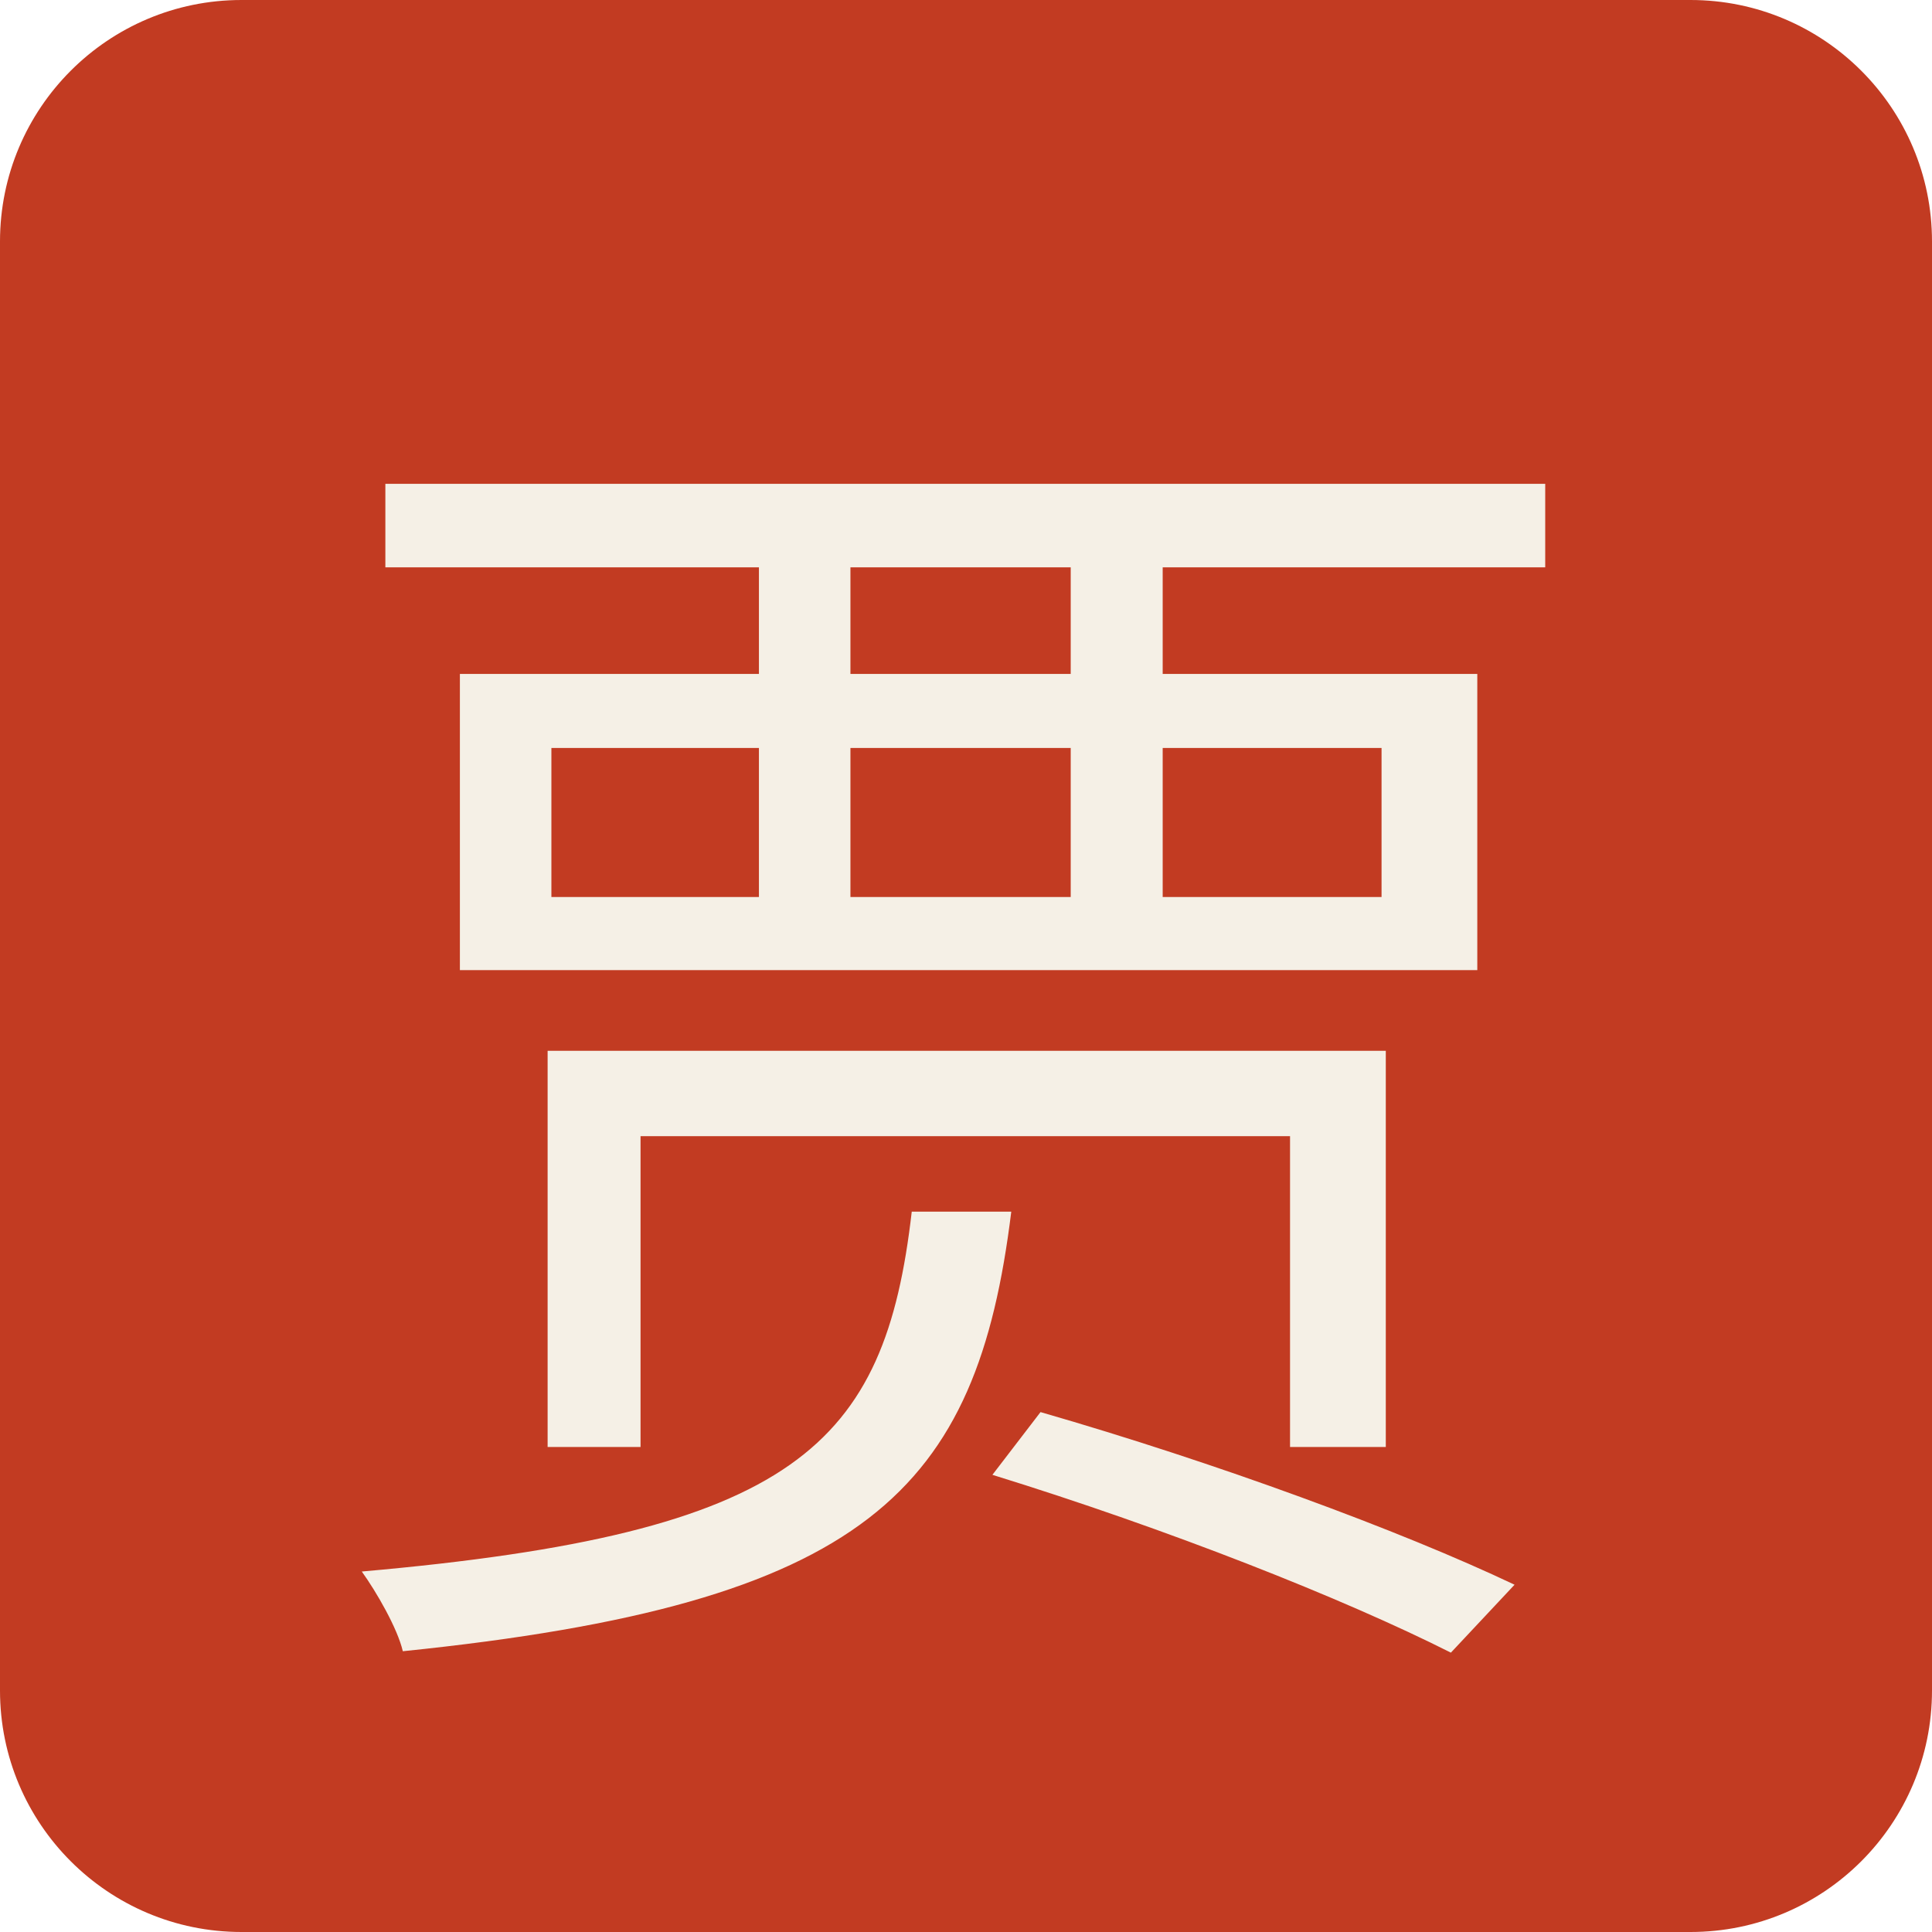
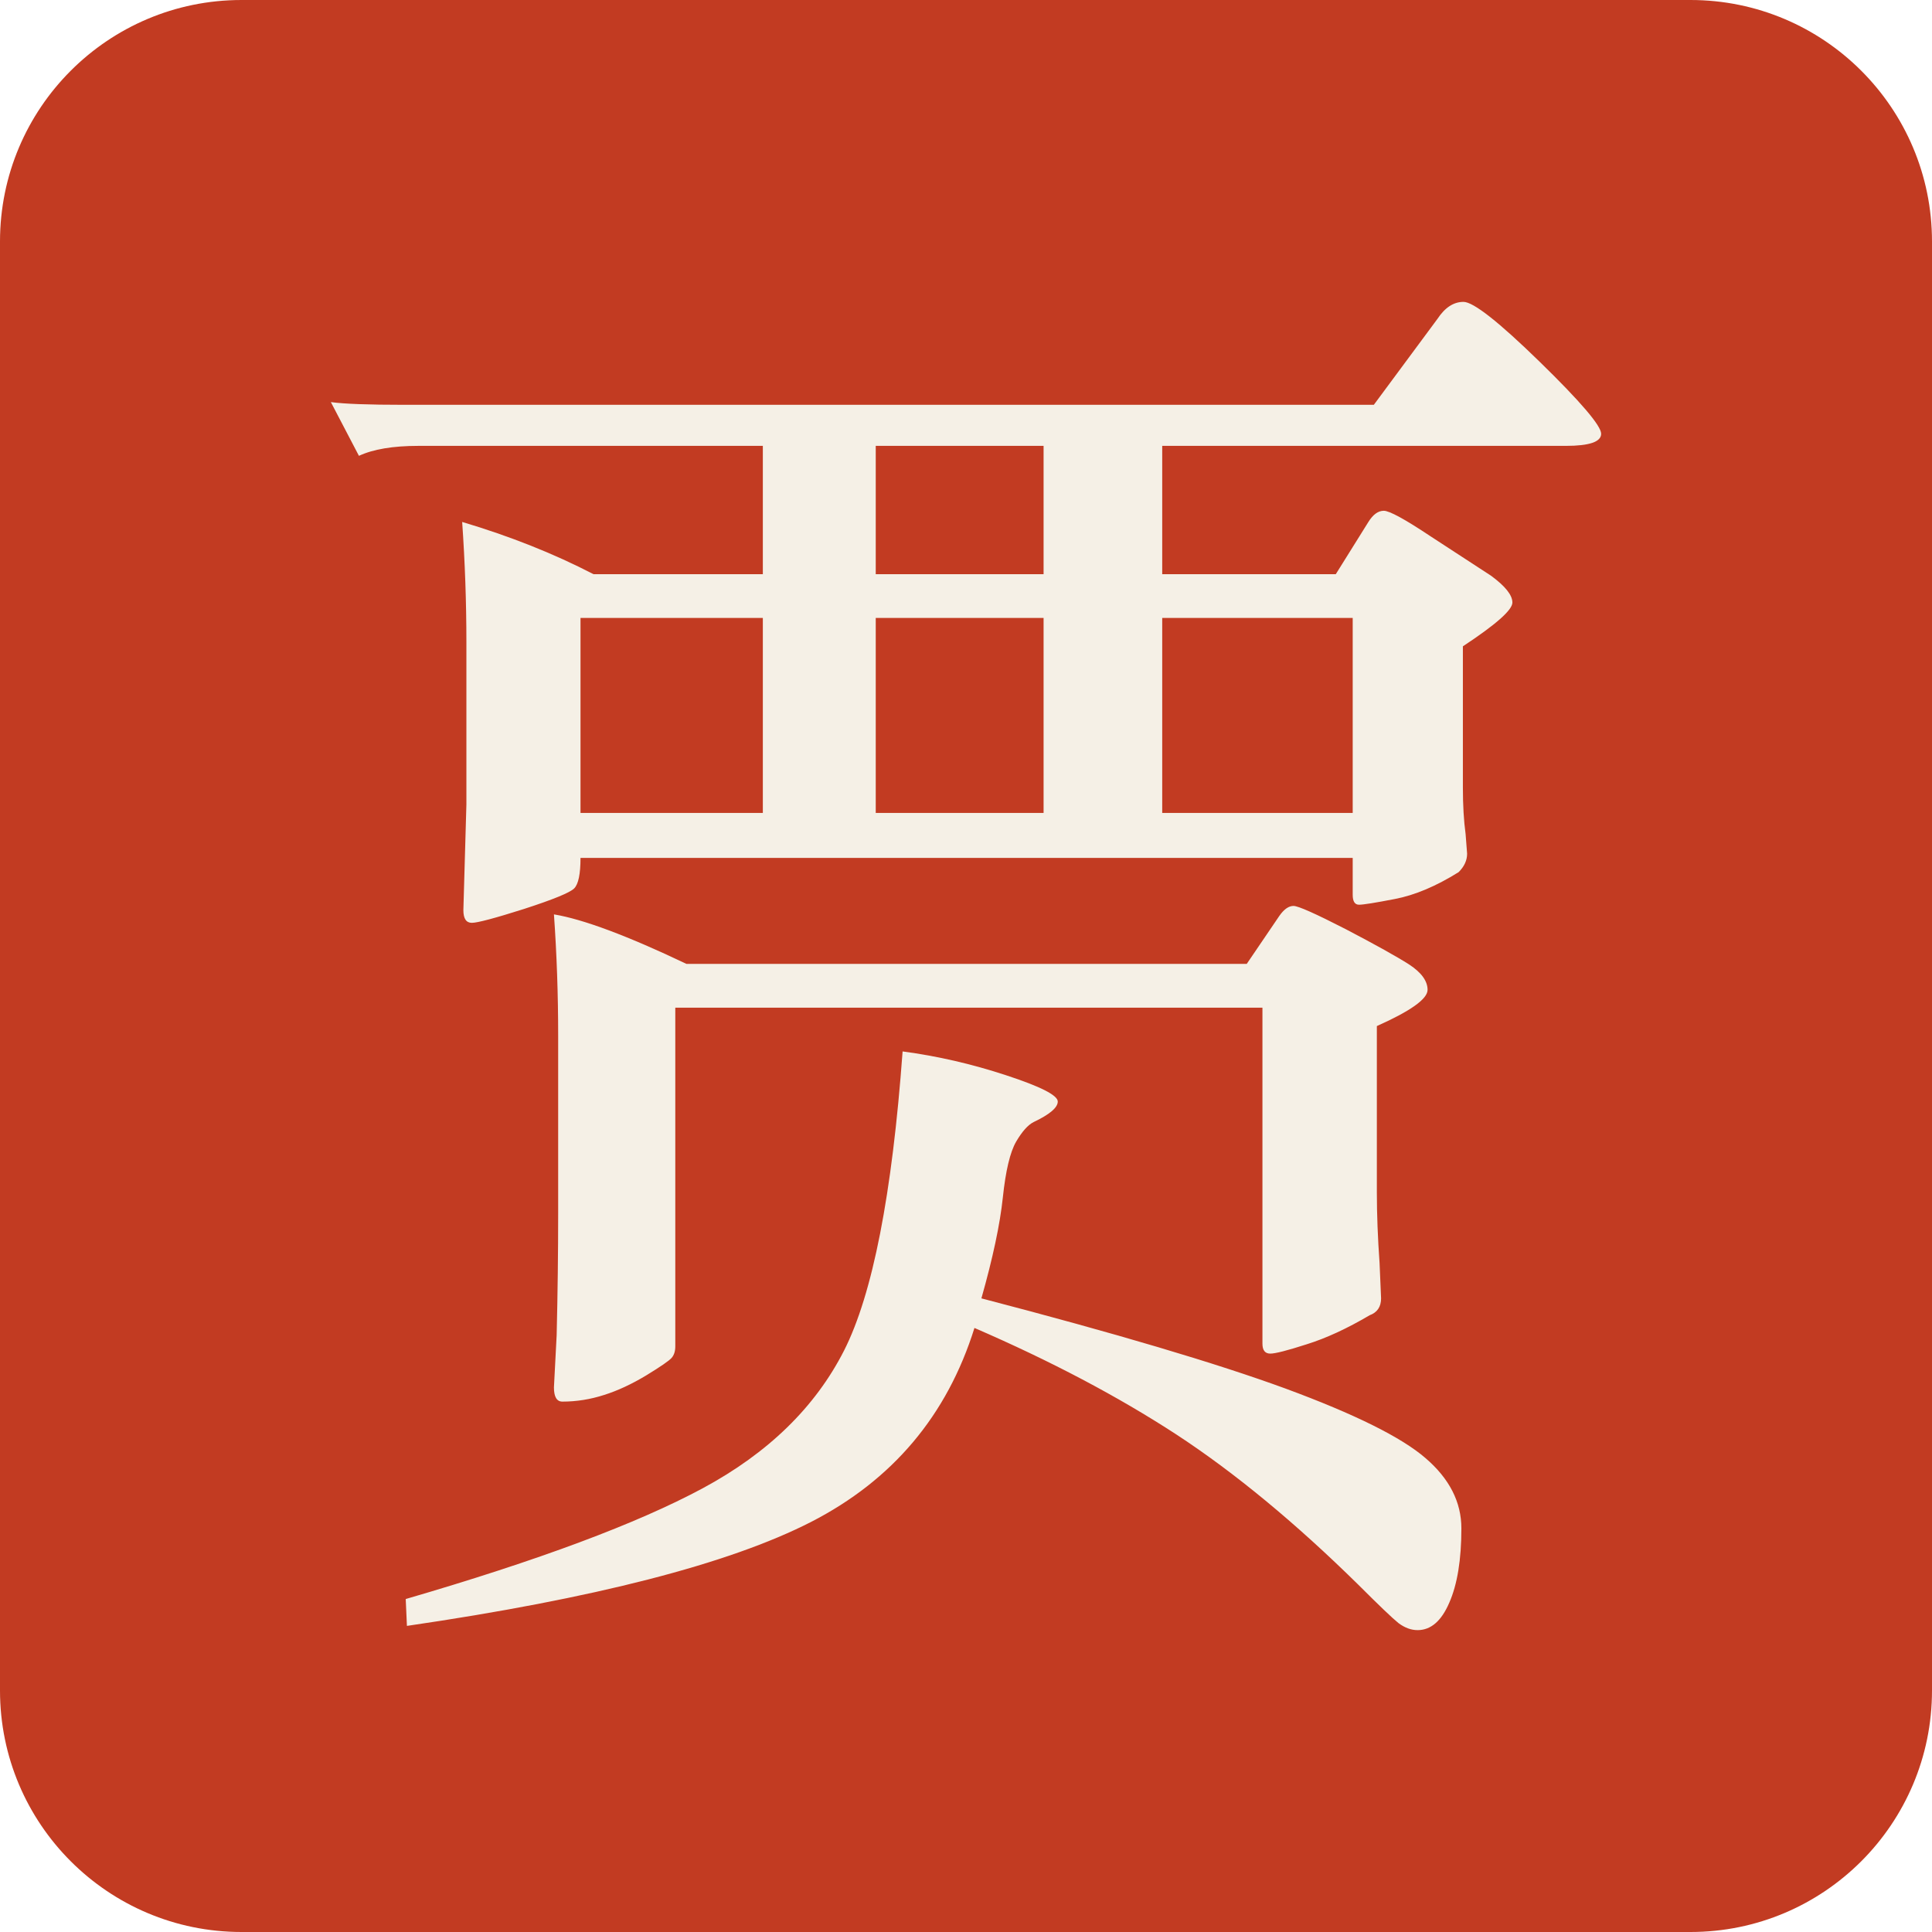
<svg xmlns="http://www.w3.org/2000/svg" viewBox="0 0 64 64">
  <rect width="64" height="64" rx="8" fill="#c23b22" />
-   <text x="32" y="32" font-size="44" text-anchor="middle" dominant-baseline="central" fill="#f5f0e6" font-family="Georgia, serif">贾</text>
+   <path d="M25.27 14.77H13.86Q12.6 14.77 11.89 15.1L10.96 13.32Q11.61 13.41 13.39 13.41H45.51L47.62 10.56Q47.99 10.0 48.48 10.0Q48.97 10.0 51.01 11.99Q53.04 13.97 53.04 14.37Q53.04 14.77 51.87 14.77H38.5V19.02H44.25L45.33 17.29Q45.56 16.92 45.84 16.92Q46.12 16.92 47.38 17.76L49.39 19.07Q50.1 19.59 50.1 19.96Q50.1 20.33 48.46 21.41V26.09Q48.46 26.97 48.55 27.63L48.6 28.28Q48.6 28.61 48.32 28.89Q47.2 29.59 46.21 29.78Q45.23 29.97 45.02 29.97Q44.81 29.97 44.81 29.64V28.42H19.23Q19.23 29.22 19.02 29.43Q18.81 29.64 17.36 30.11Q15.91 30.57 15.63 30.57Q15.35 30.57 15.35 30.15L15.45 26.65V21.27Q15.45 19.3 15.31 17.29Q17.69 18.0 19.66 19.02H25.27ZM34.57 14.77H29.01V19.02H34.57ZM25.27 26.93V20.47H19.23V26.93ZM38.5 20.47V26.93H44.81V20.47ZM34.57 26.93V20.47H29.01V26.93ZM22.74 31.93H41.3L42.38 30.34Q42.61 30.01 42.85 30.01Q43.08 30.01 44.58 30.78Q46.07 31.56 46.68 31.95Q47.29 32.35 47.29 32.79Q47.29 33.24 45.61 33.99V39.5Q45.61 40.58 45.7 41.84L45.75 43.01Q45.75 43.43 45.37 43.57Q44.25 44.23 43.29 44.53Q42.33 44.84 42.08 44.84Q41.82 44.84 41.82 44.51V33.38H22.37V44.6Q22.37 44.84 22.25 44.98Q22.13 45.12 21.41 45.56Q20.68 46.0 20.01 46.21Q19.33 46.43 18.63 46.43Q18.35 46.43 18.35 45.96L18.44 44.23Q18.49 42.17 18.49 40.16V34.31Q18.49 32.26 18.35 30.29Q19.8 30.53 22.74 31.93ZM32.28 43.99Q30.92 48.34 26.86 50.42Q22.79 52.5 13.48 53.86L13.44 52.97Q20.03 51.05 23.28 49.3Q26.53 47.55 27.96 44.74Q29.38 41.94 29.9 34.83Q31.63 35.06 33.33 35.62Q35.04 36.18 35.04 36.49Q35.04 36.79 34.24 37.17Q33.96 37.31 33.66 37.82Q33.36 38.34 33.22 39.67Q33.08 41.0 32.51 43.01Q39.15 44.74 42.59 46.0Q46.03 47.27 47.22 48.3Q48.41 49.32 48.41 50.63Q48.41 52.18 48.01 53.09Q47.62 54.0 46.96 54.0Q46.64 54.0 46.33 53.77Q46.03 53.53 45.0 52.5Q41.87 49.42 38.97 47.52Q36.07 45.63 32.28 43.99Z" fill="#f5f0e6" />
</svg>
